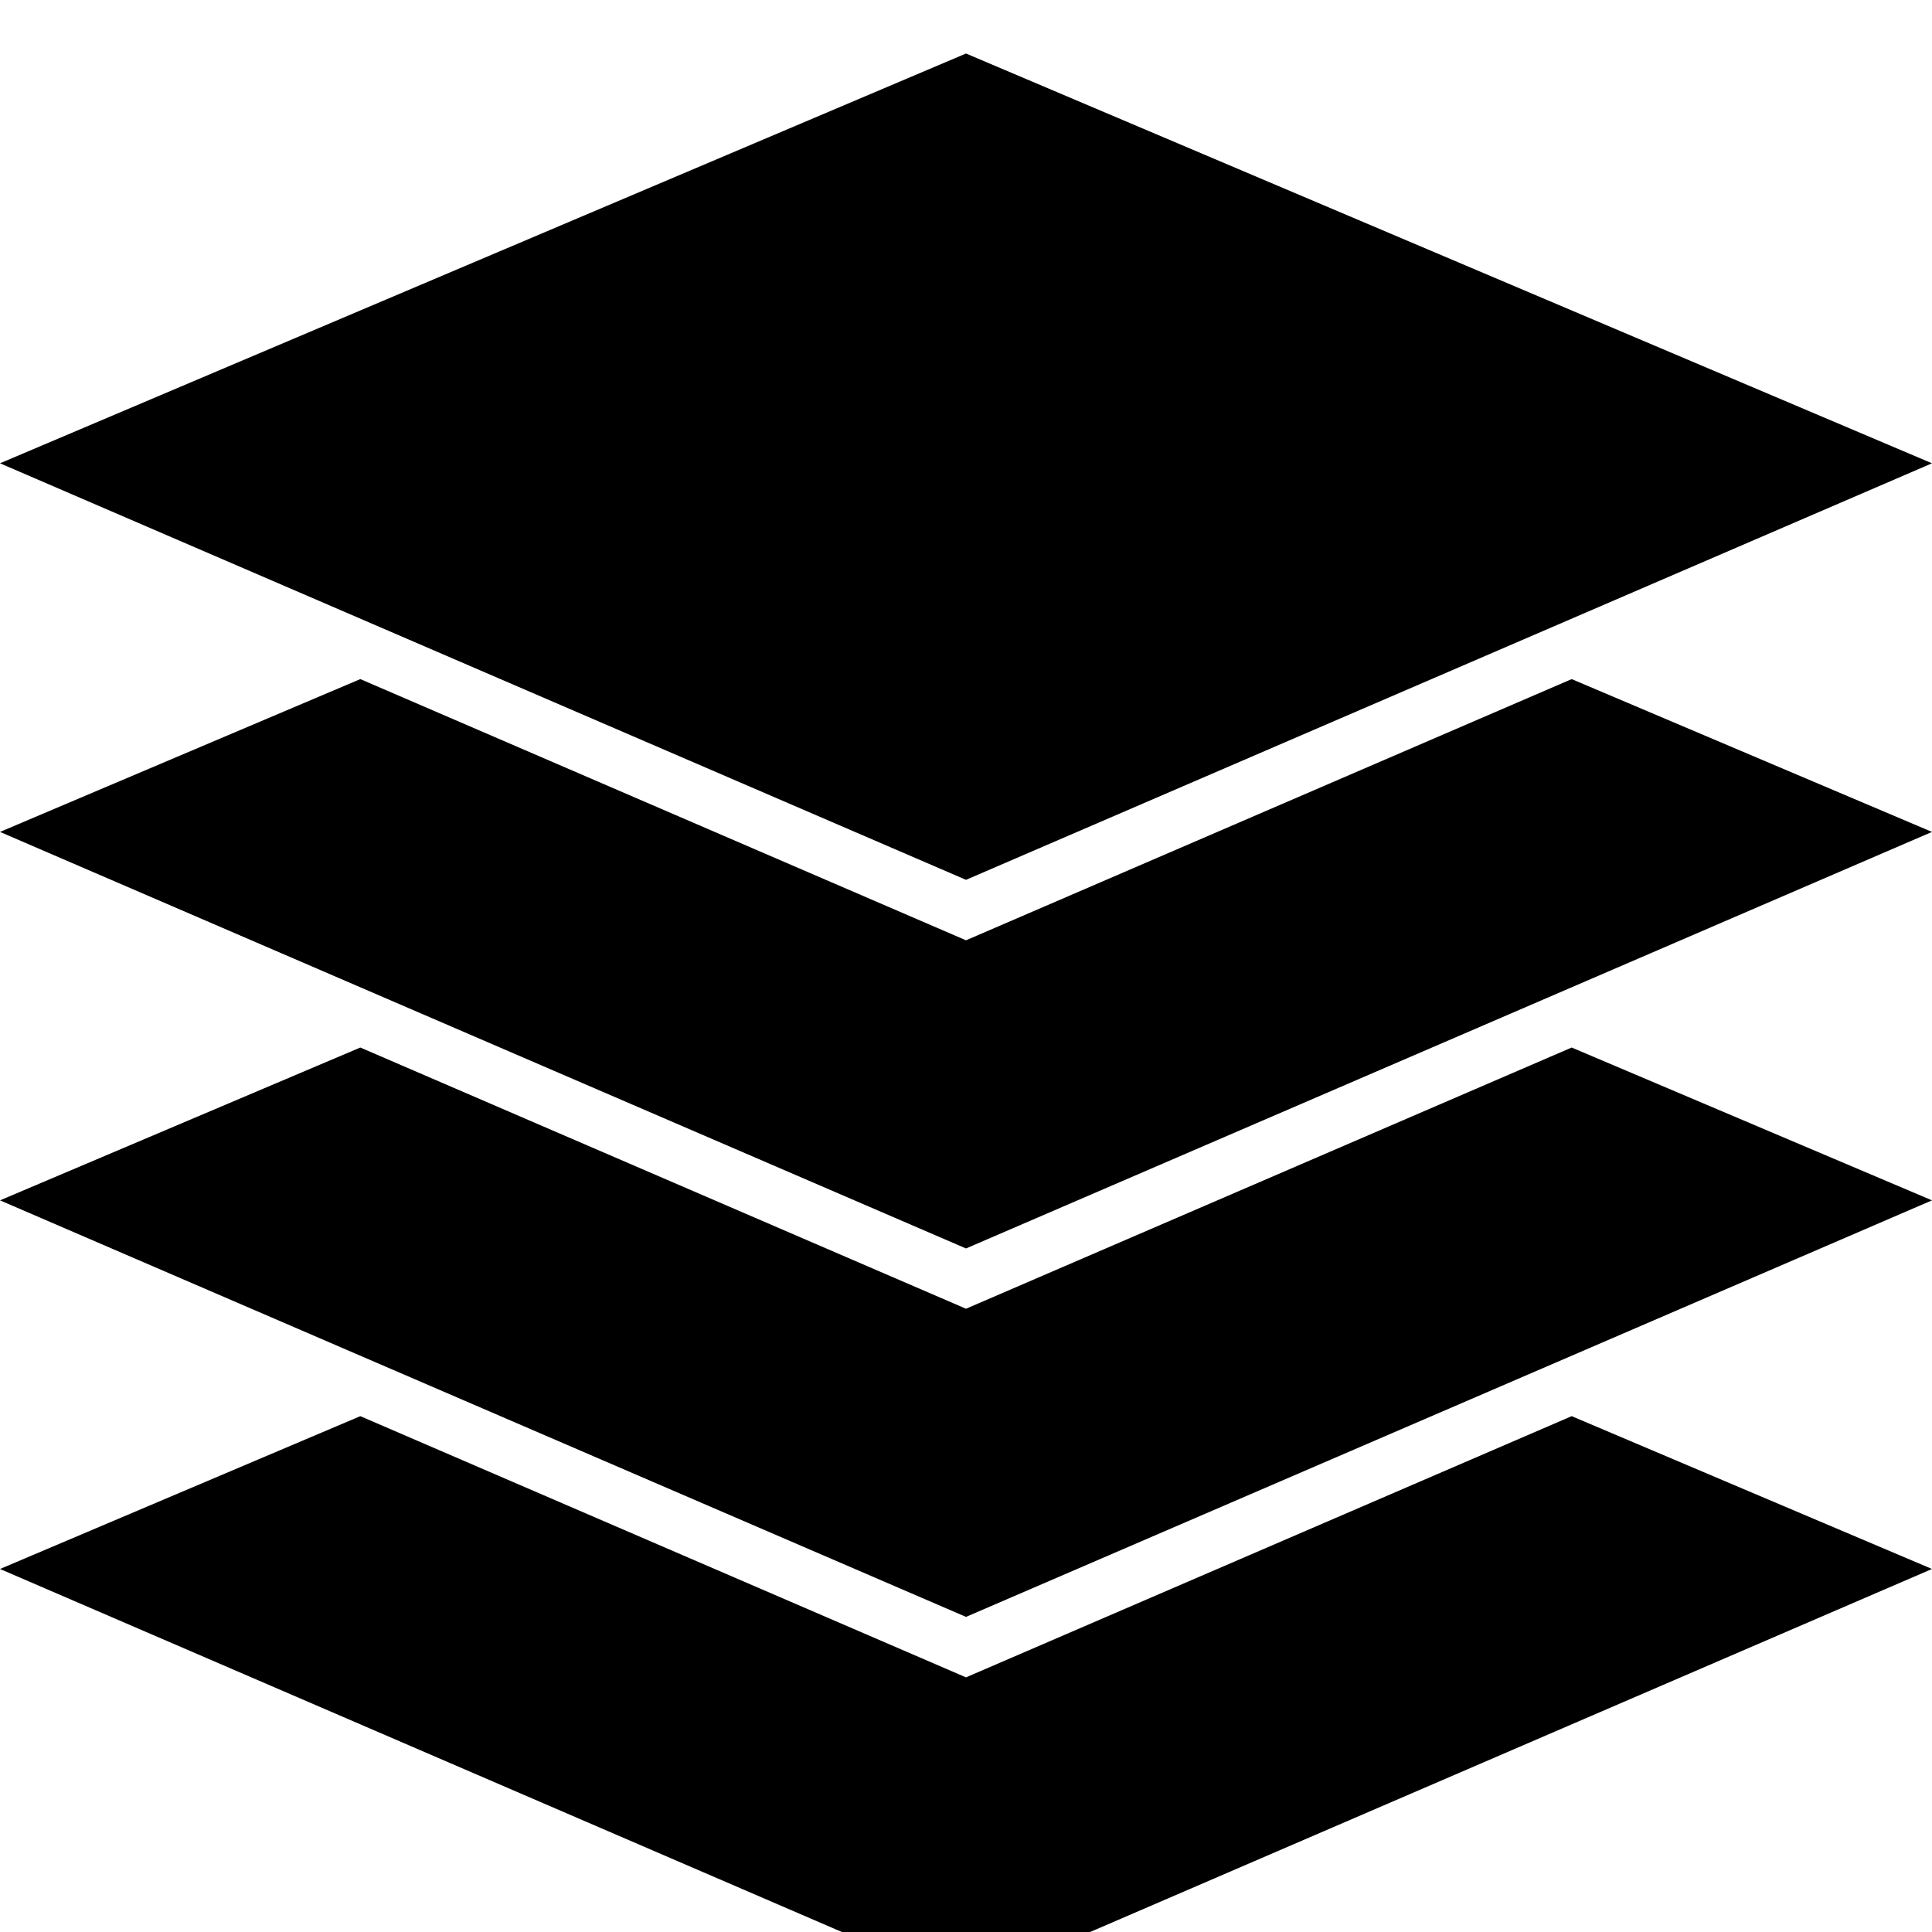
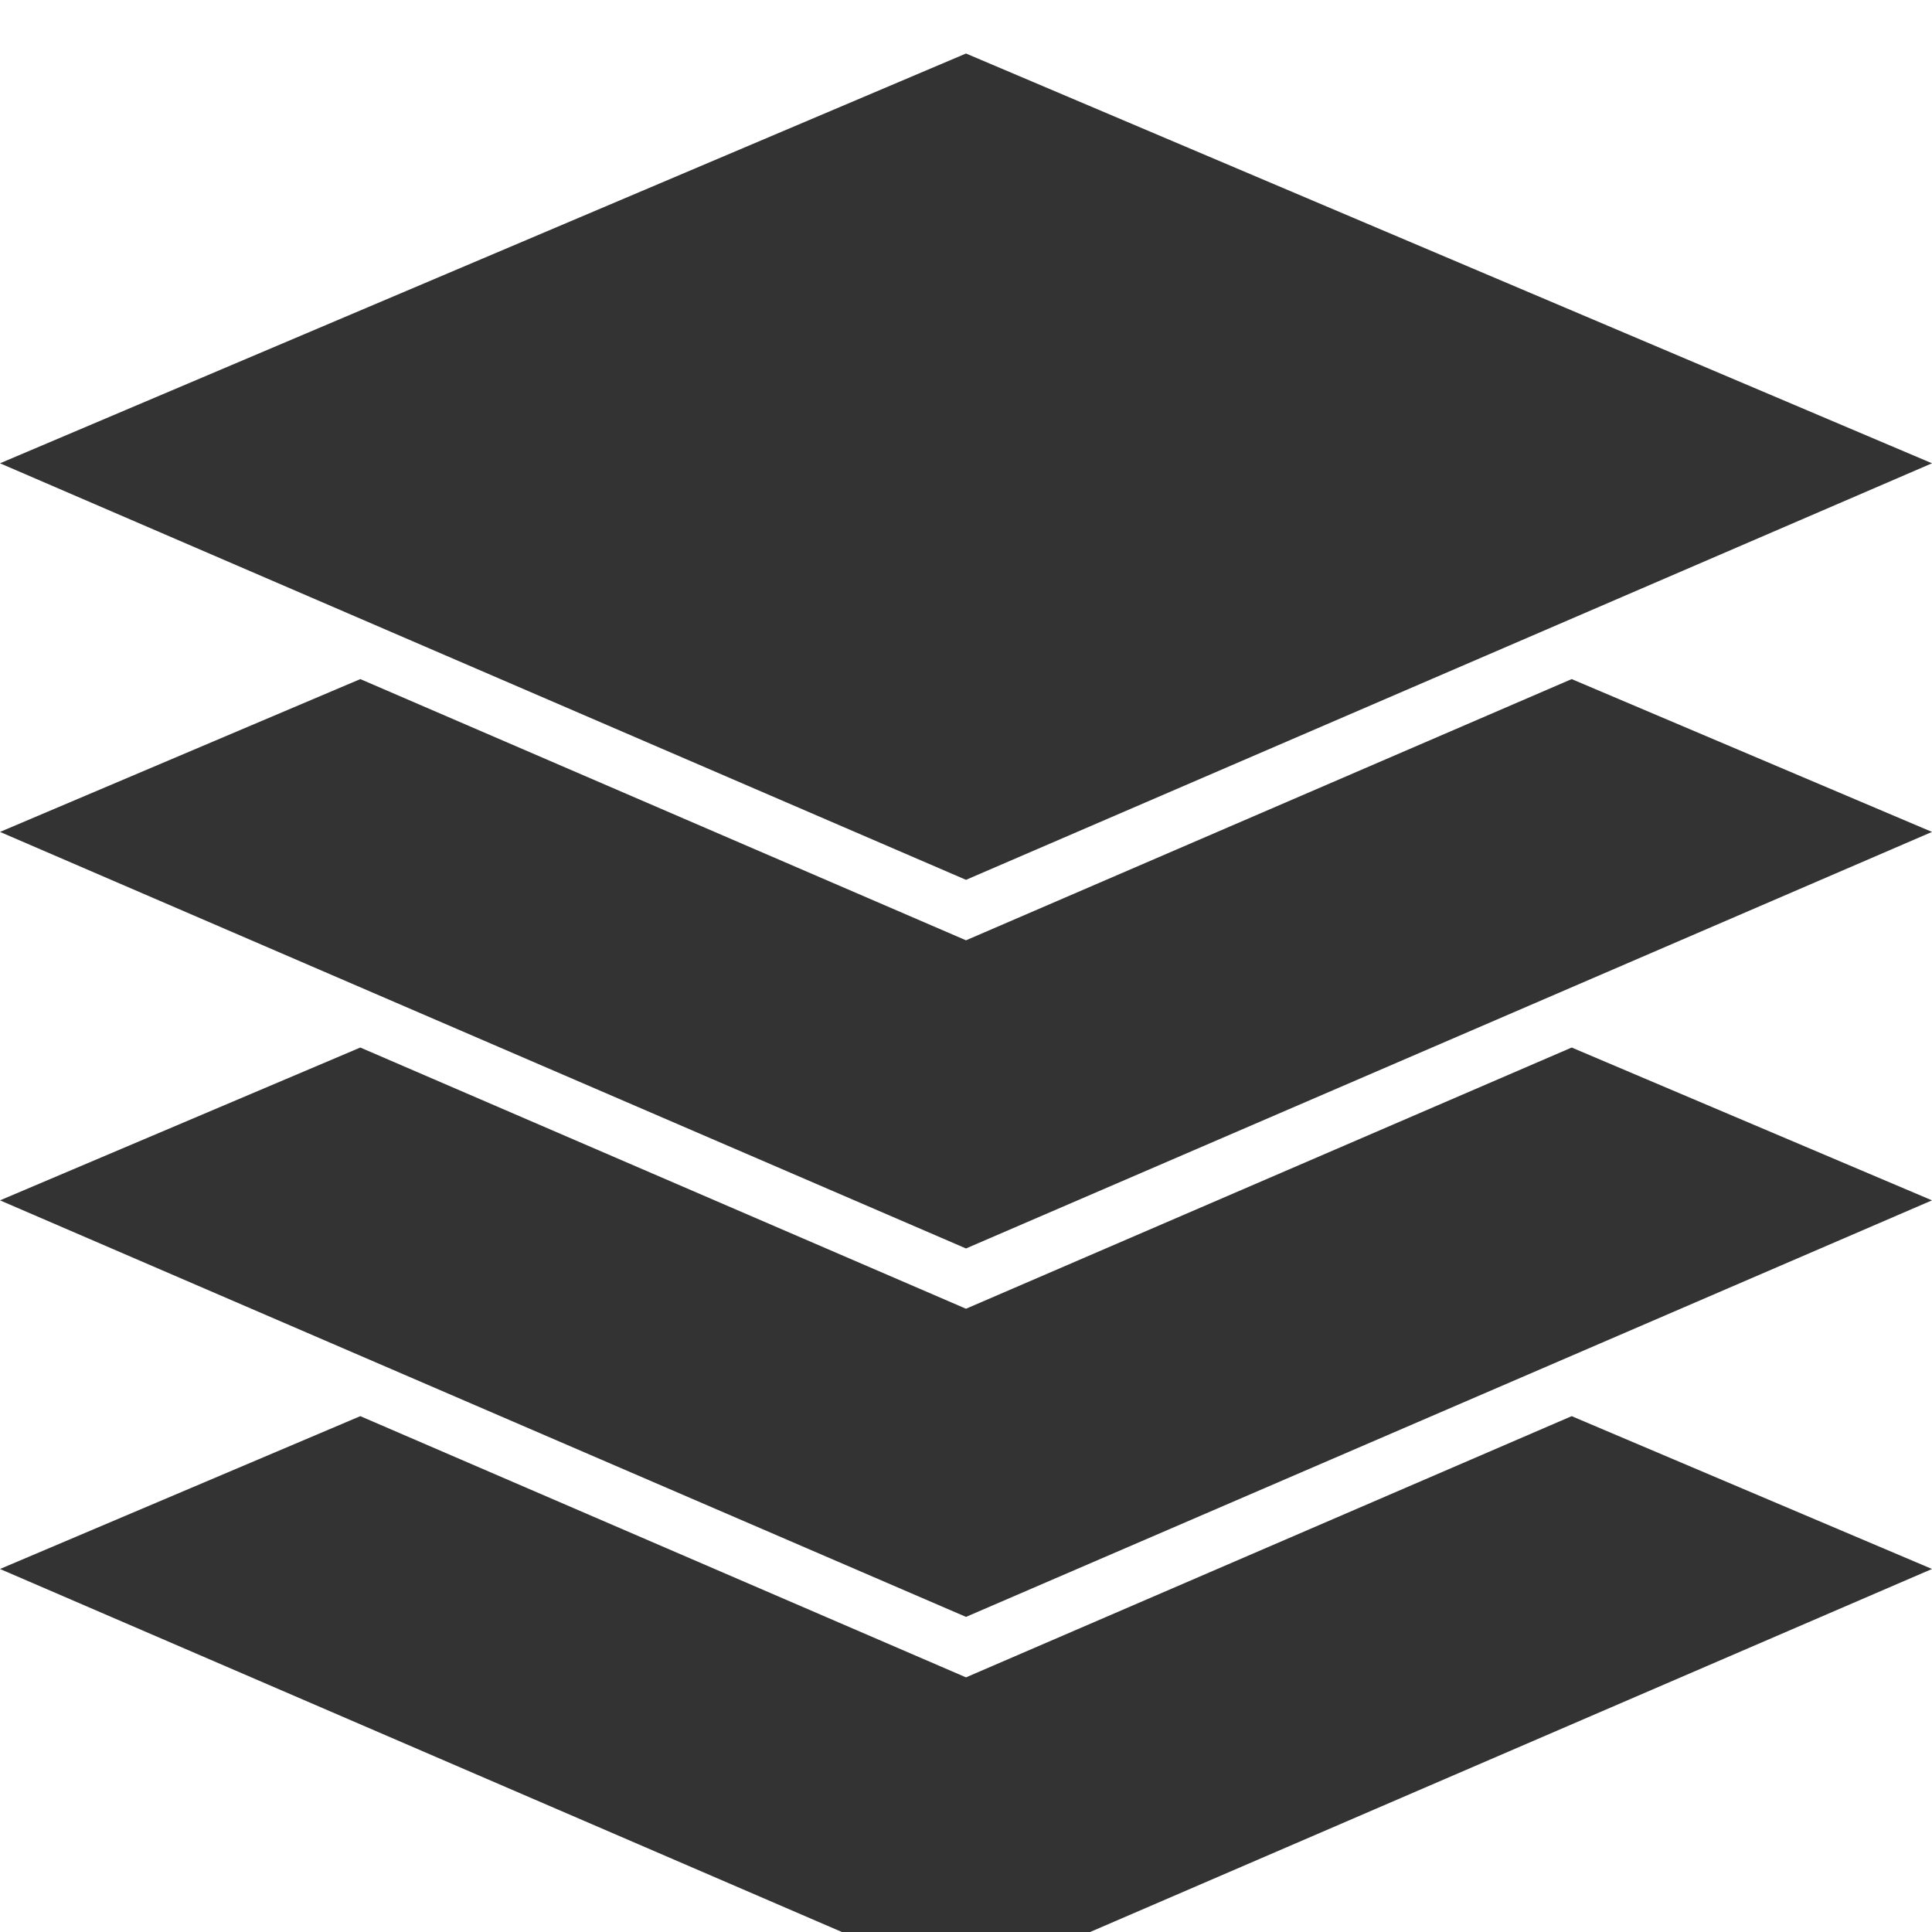
- <svg xmlns="http://www.w3.org/2000/svg" height="1000" width="1000.0">
-   <path d="m500 27.7l-500 212.1 500 215.6 500-215.6-500-212.1z m-313.5 323.8l-186.5 79.1 500 215.6 500-215.6-186.5-79.1-313.5 135.2-313.5-135.2z m0 190.7l-186.5 79.1 500 215.6 500-215.6-186.5-79.1-313.5 135.2-313.5-135.2z m0 190.8l-186.5 79.1 500 215.6 500-215.6-186.5-79.1-313.5 135.2-313.5-135.2z" />
+ <svg xmlns="http://www.w3.org/2000/svg" version="1.1" id="Calque_1" x="0px" y="0px" viewBox="0 0 1000 1000" style="enable-background:new 0 0 1000 1000;" xml:space="preserve">
+   <style type="text/css">
+ 	.st0{fill:#333333;}
+ </style>
+   <path class="st0" d="M500,27.7L0,239.8l500,215.6l500-215.6L500,27.7L500,27.7z M186.5,351.5L0,430.6l500,215.6l500-215.6  l-186.5-79.1L500,486.7L186.5,351.5z M186.5,542.2L0,621.3l500,215.6l500-215.6l-186.5-79.1L500,677.4L186.5,542.2L186.5,542.2z   M186.5,733L0,812.1l500,215.6l500-215.6L813.5,733L500,868.2L186.5,733z" />
</svg>
